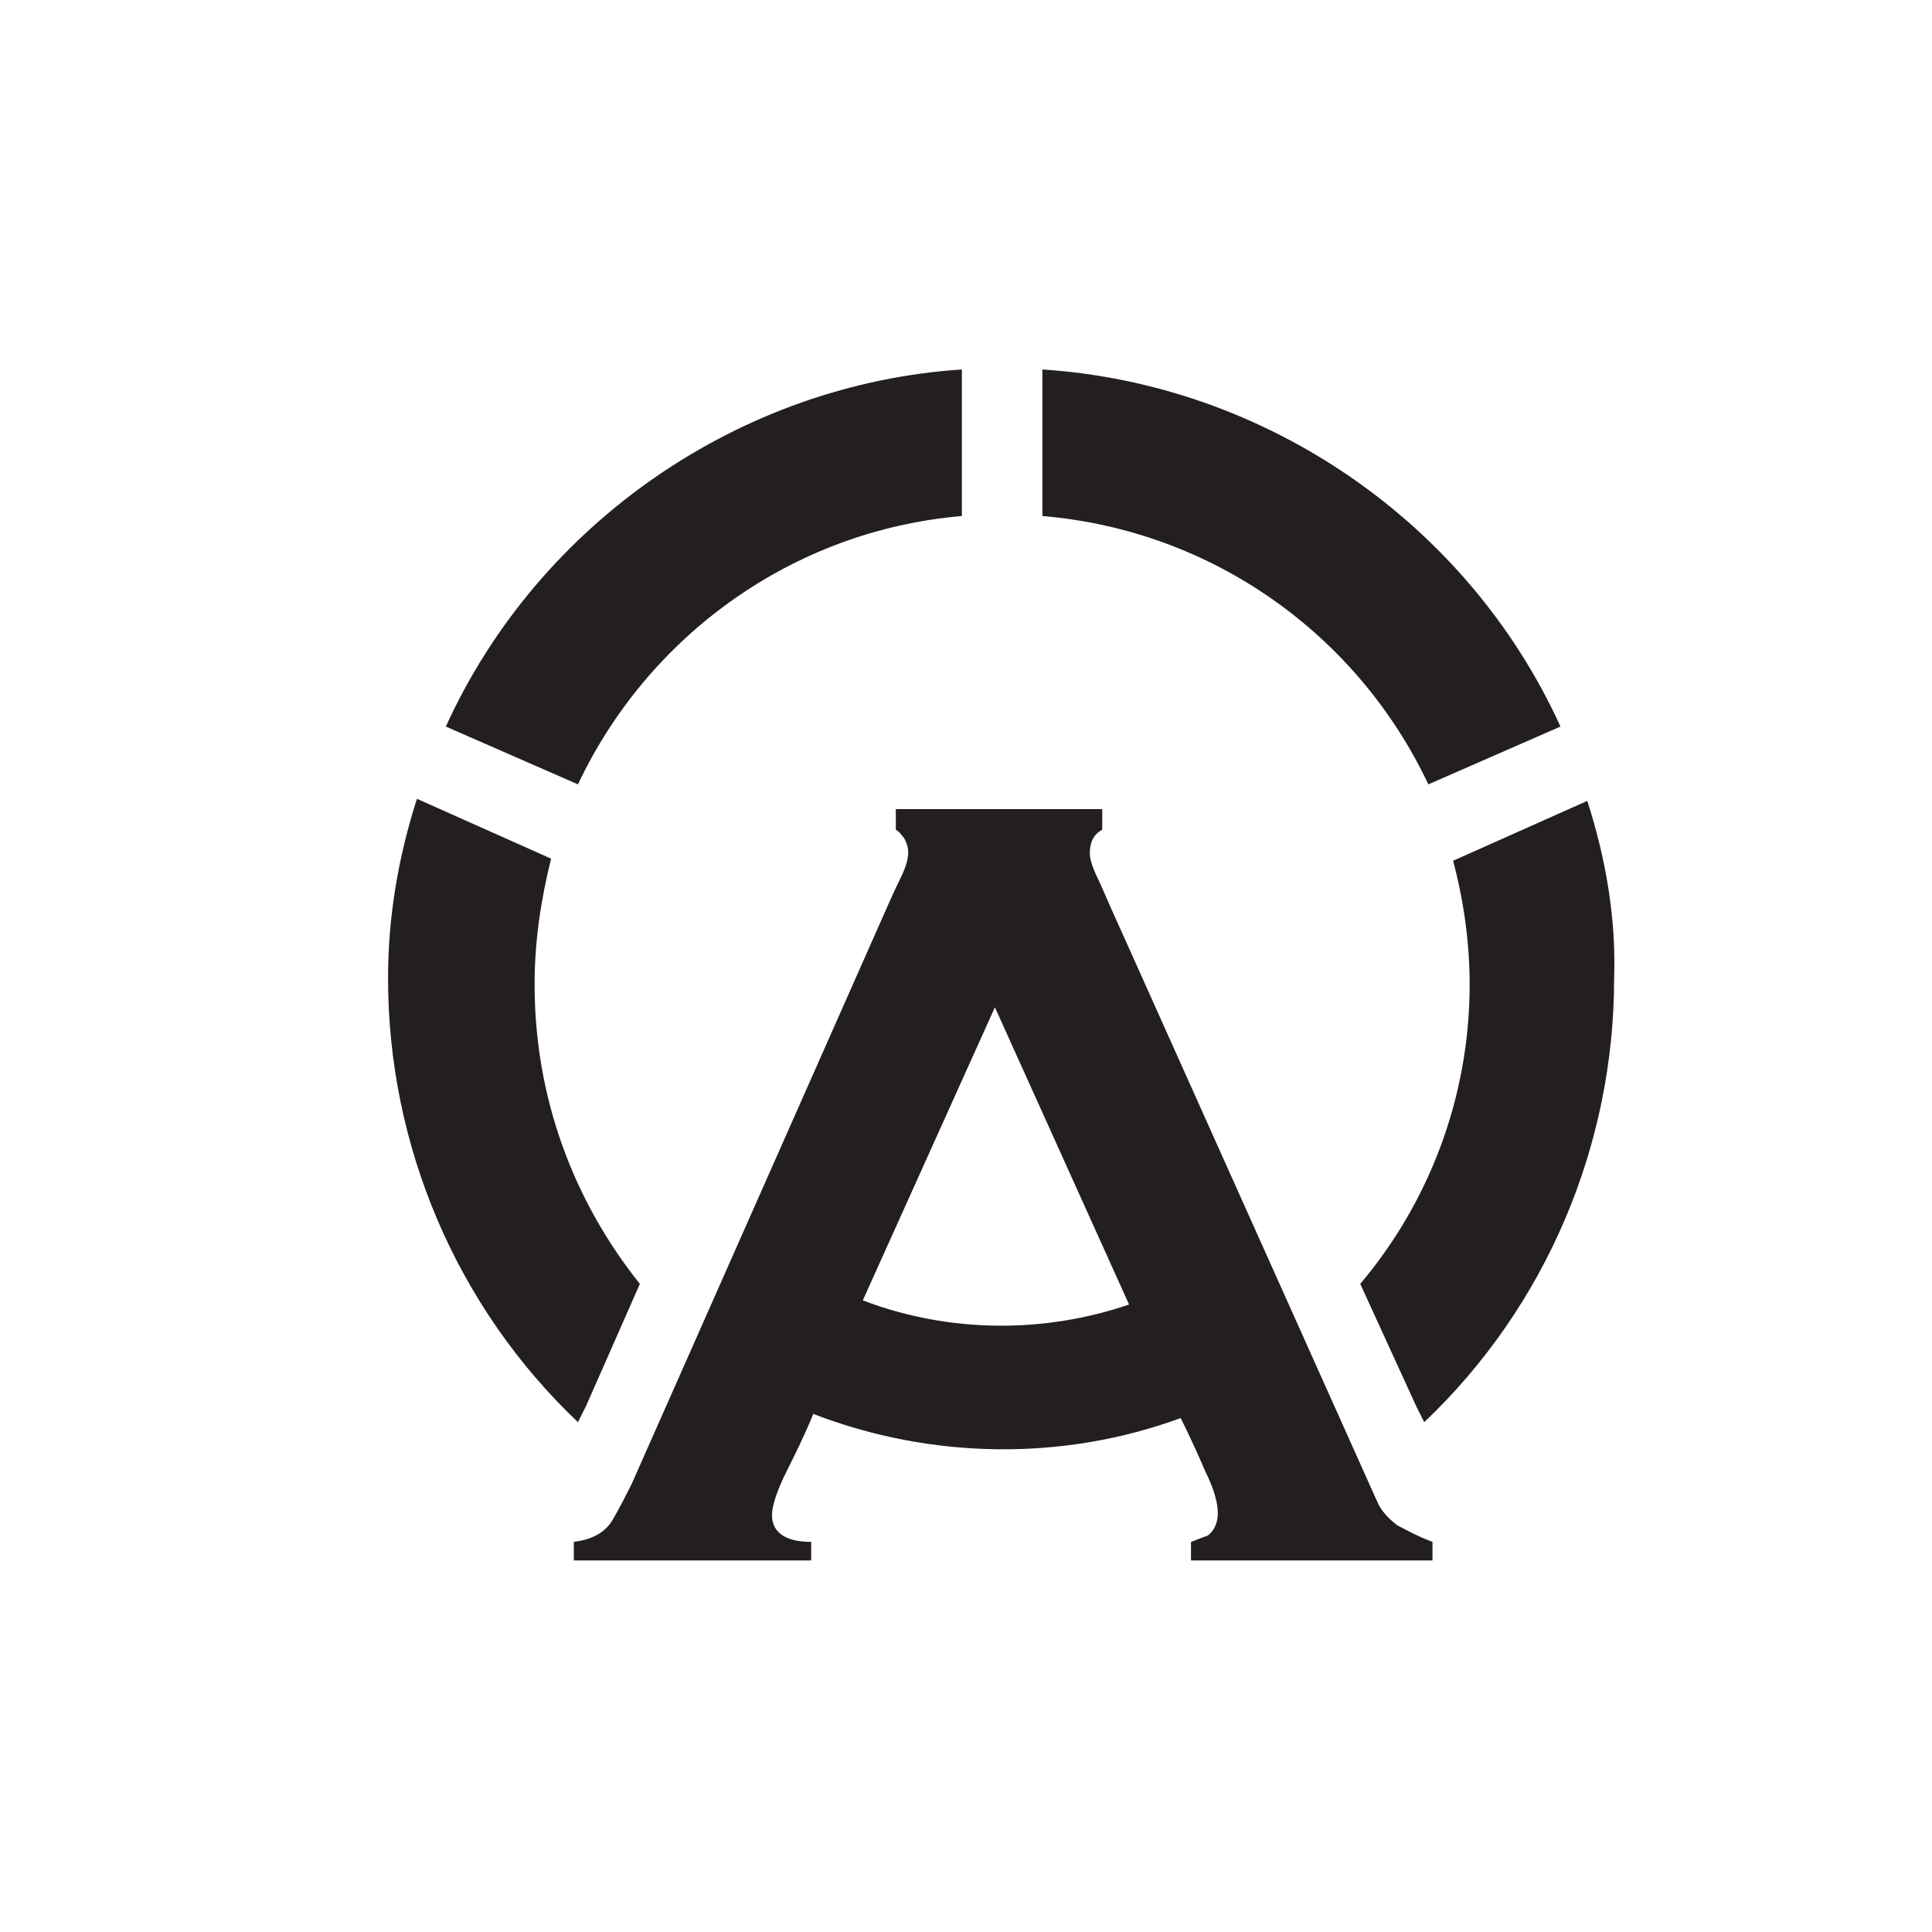
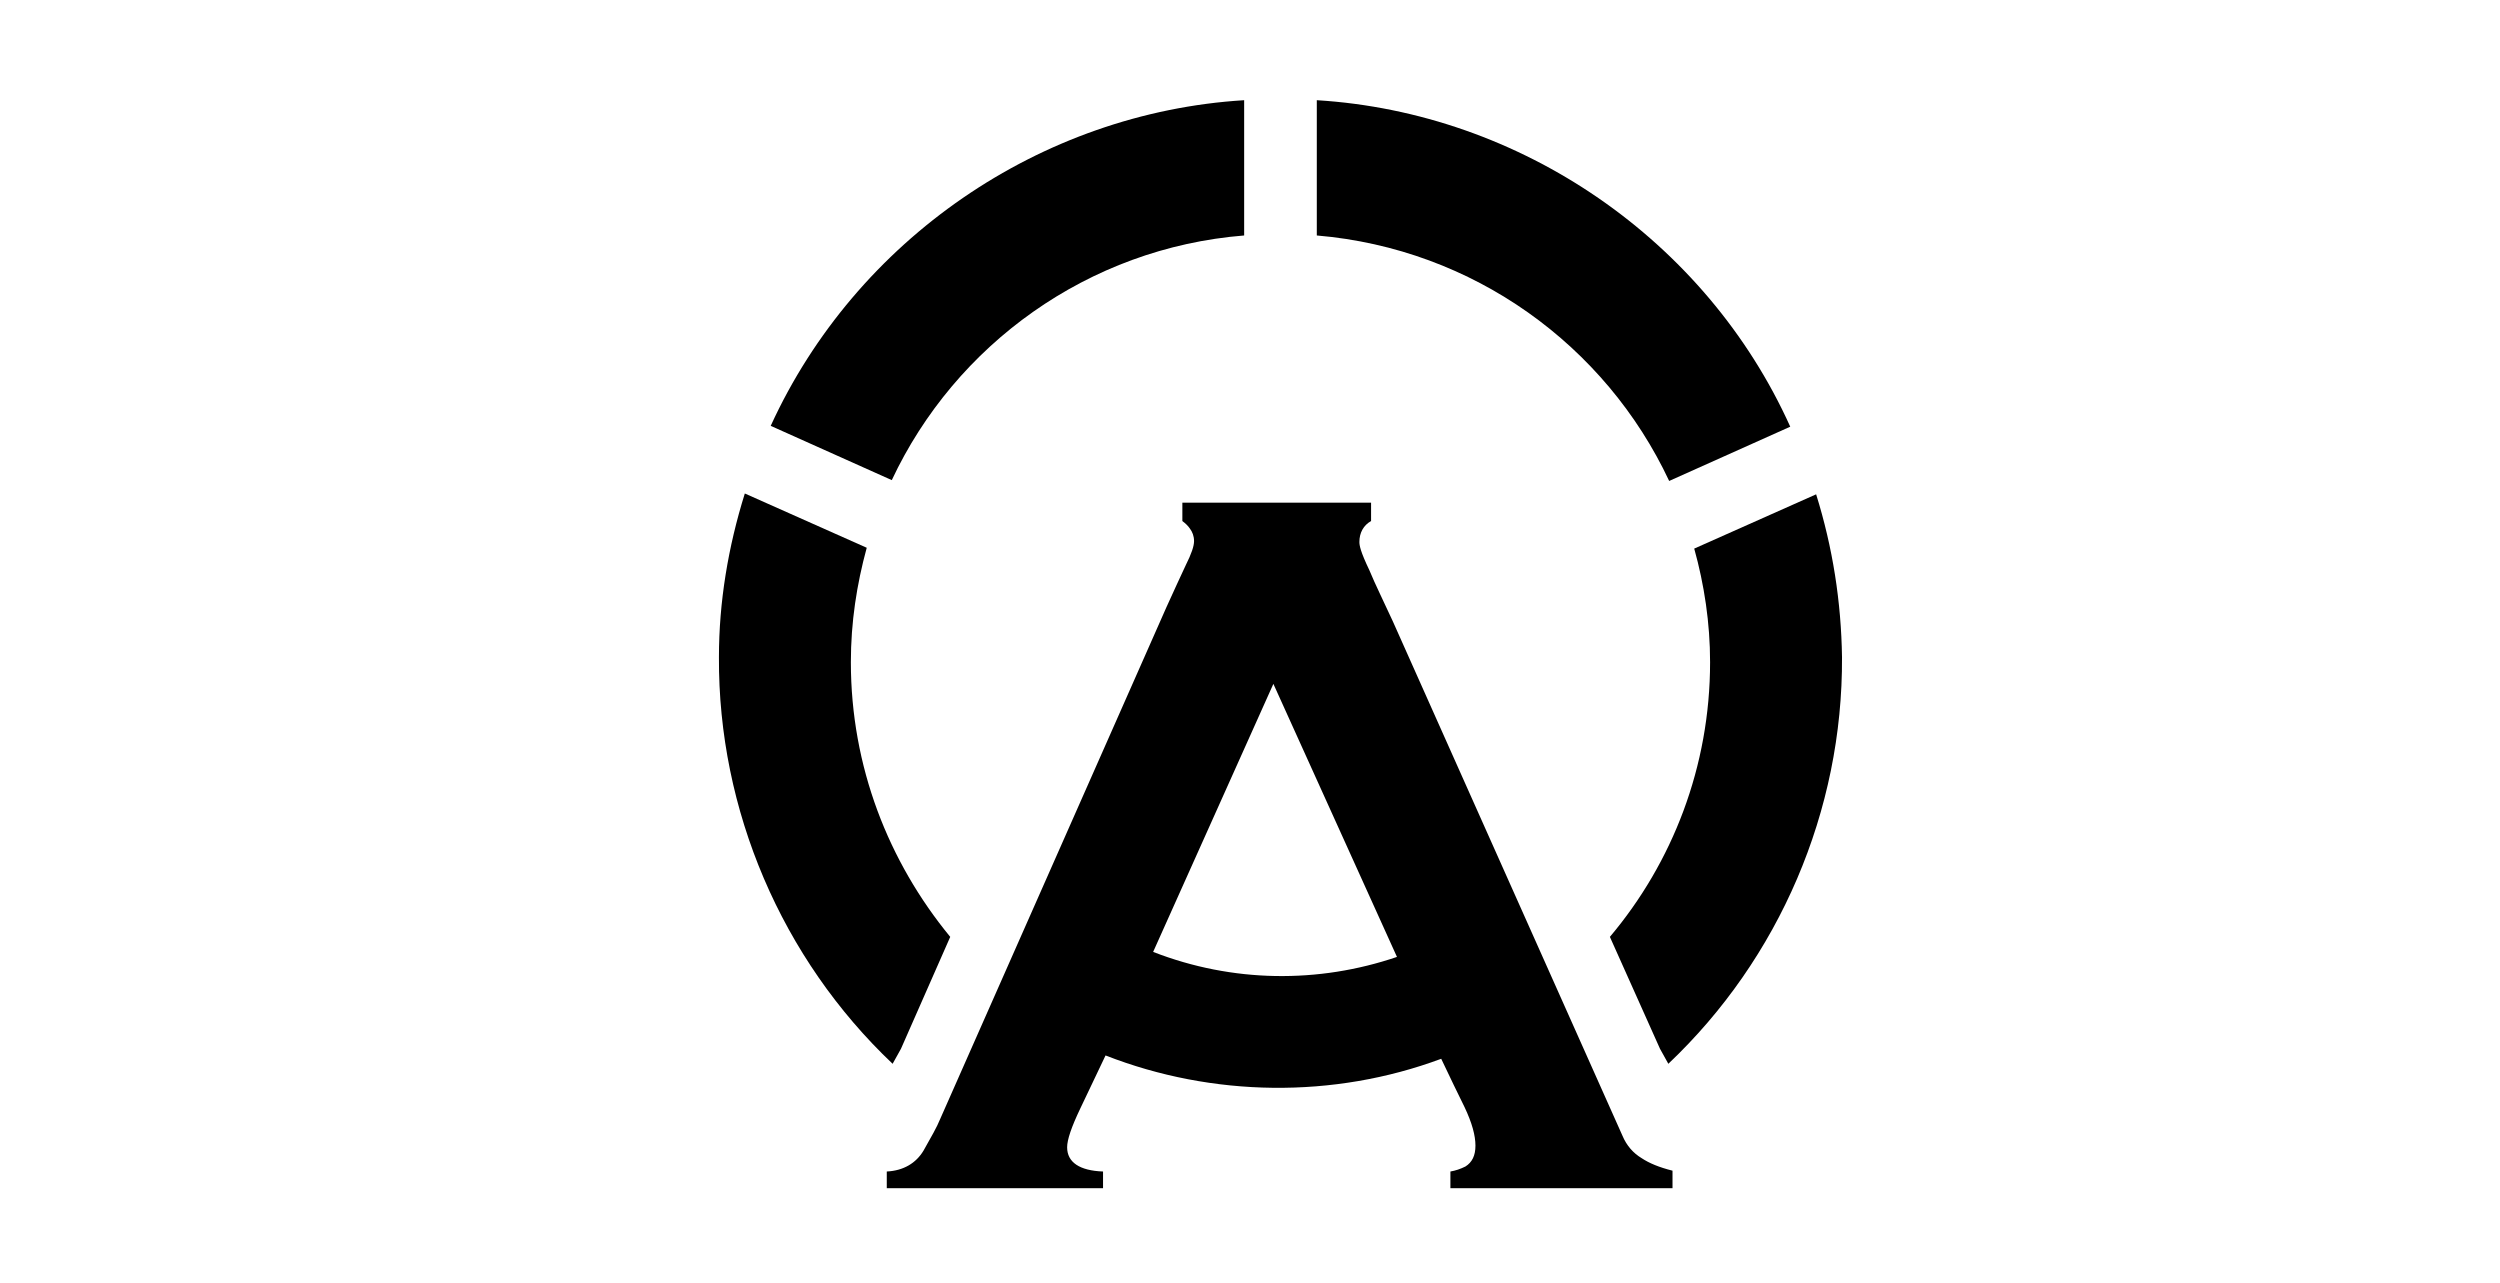
- <svg xmlns="http://www.w3.org/2000/svg" version="1.1" id="Layer_1" x="0px" y="0px" viewBox="0 0 93.6 93.6" style="enable-background:new 0 0 93.6 93.6;" xml:space="preserve">
-   <style type="text/css">
- 	.st0{fill:#231F20;}
- </style>
-   <path class="st0" d="M67.7,73.9c-0.4-0.3-0.8-0.7-1-1.2L54.5,45.5c-0.5-1.1-0.9-2-1.2-2.7c-0.5-1-0.5-1.3-0.5-1.5  c0-0.5,0.2-0.9,0.6-1.1v-1h-10v1c0.2,0.1,0.3,0.3,0.4,0.4c0.1,0.2,0.2,0.4,0.2,0.7c0,0.3-0.1,0.7-0.4,1.3c-0.3,0.6-0.6,1.3-1,2.2  l-12,27.1c-0.2,0.4-0.5,1-0.9,1.7c-0.4,0.7-1.1,1-1.9,1.1v0.9h11.5v-0.9c-1.3,0-1.9-0.5-1.9-1.3c0-0.4,0.2-1.1,0.7-2.1  c0.4-0.8,0.9-1.8,1.3-2.8c5.7,2.2,12.1,2.3,17.8,0.2c0.5,1,0.9,1.9,1.2,2.6c0.4,0.8,0.6,1.5,0.6,2c0,0.5-0.2,0.9-0.5,1.1  c-0.3,0.1-0.5,0.2-0.8,0.3v0.9h11.7v-0.9C68.6,74.4,68.1,74.1,67.7,73.9z M41.8,63l6.4-14.2l6.5,14.4C50.6,64.6,46,64.6,41.8,63z" />
-   <path class="st0" d="M25.9,47.7c0-2.1,0.3-4.1,0.8-6.1l-6.5-2.9c-0.9,2.8-1.4,5.7-1.4,8.7c0,8.1,3.3,15.9,9.2,21.5l0.4-0.8l2.6-5.9  C27.8,58.2,25.9,53.2,25.9,47.7z" />
-   <path class="st0" d="M76.9,38.8l-6.5,2.9c0.5,1.9,0.8,3.9,0.8,6c0,5.5-2,10.6-5.3,14.5l2.7,5.9l0.4,0.8c5.9-5.6,9.2-13.4,9.2-21.5  C78.3,44.5,77.8,41.6,76.9,38.8z" />
-   <path class="st0" d="M21.6,35.2L28,38c3.4-7.2,10.4-12.3,18.6-13v-7.1C35.9,18.6,26.1,25.3,21.6,35.2z" />
-   <path class="st0" d="M75.6,35.2c-4.5-9.9-14.3-16.6-25.1-17.3v7.1c8.3,0.7,15.3,5.8,18.7,13L75.6,35.2z" />
+ <svg xmlns="http://www.w3.org/2000/svg" version="1.1" id="Layer_1" x="0px" y="0px" viewBox="0 0 299.4 153.6" style="enable-background:new 0 0 299.4 153.6;" xml:space="preserve">
+   <path d="M196.6,138.7c-1-0.6-1.8-1.5-2.3-2.7l-27.5-61.6c-1.1-2.4-2.1-4.4-2.8-6.1c-1.1-2.3-1.2-3-1.2-3.4c0-1.1,0.5-2,1.4-2.5v-2.2  h-22.6v2.2c0.4,0.3,0.7,0.6,0.9,0.9c0.3,0.4,0.5,0.9,0.5,1.5c0,0.6-0.3,1.5-1,2.9c-0.6,1.3-1.4,3-2.3,5l-27.1,61.3  c-0.4,1-1.1,2.2-2,3.8c-0.9,1.5-2.4,2.4-4.4,2.5v2h25.9v-2c-2.8-0.1-4.3-1.1-4.3-2.9c0-0.9,0.5-2.4,1.6-4.7c0.9-1.9,1.9-4,3-6.3  c12.8,5,27.3,5.2,40.2,0.4c1.1,2.3,2,4.2,2.8,5.8c0.9,1.9,1.3,3.4,1.3,4.6c0,1.2-0.4,2-1.2,2.5c-0.6,0.3-1.2,0.5-1.8,0.6v2h26.6  v-2.1C198.7,139.8,197.5,139.3,196.6,138.7z M138.1,114l14.4-32.1l14.8,32.7C157.9,117.8,147.6,117.7,138.1,114z" />
+   <path d="M101.9,79.3c0-4.8,0.7-9.3,1.9-13.7l-14.6-6.5c-2,6.4-3.1,13-3.1,19.6c-0.1,18.3,7.5,36.1,20.8,48.7l1-1.8l5.9-13.4  C106.4,103.2,101.9,91.8,101.9,79.3z" />
+   <path d="M217.5,59.2l-14.6,6.5c1.2,4.3,1.9,8.9,1.9,13.6c0,12.5-4.5,24-12,32.9l6,13.4l1,1.8c13.3-12.6,20.9-30.3,20.8-48.7  C220.5,72.1,219.5,65.6,217.5,59.2z" />
+   <path d="M92.3,51l14.5,6.5c7.6-16.2,23.5-27.8,42.2-29.3V12C124.6,13.5,102.5,28.7,92.3,51z" />
+   <path d="M214.4,51.1c-10.1-22.4-32.3-37.6-56.7-39.1v16.2c18.8,1.6,34.6,13.2,42.2,29.4L214.4,51.1z" />
</svg>
